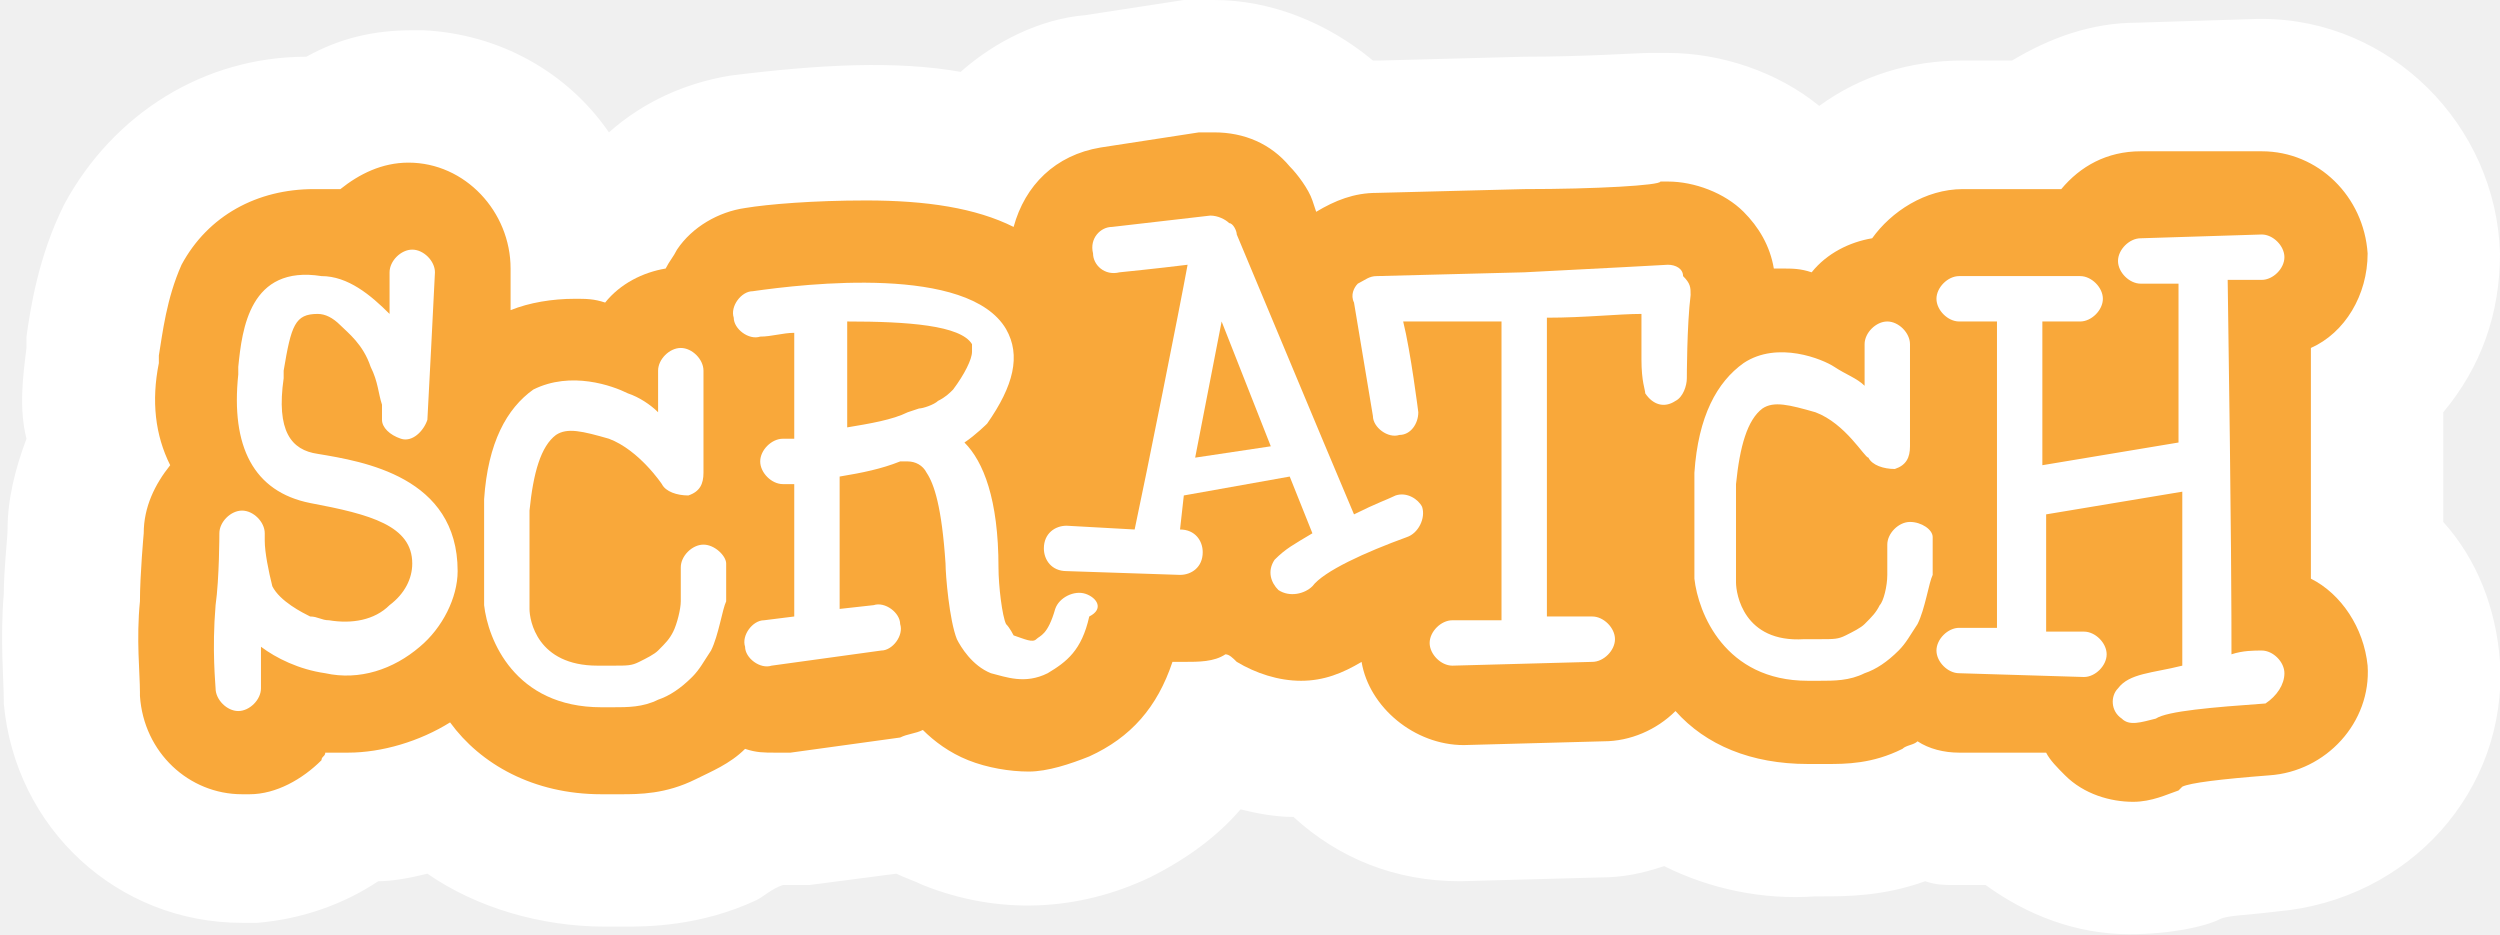
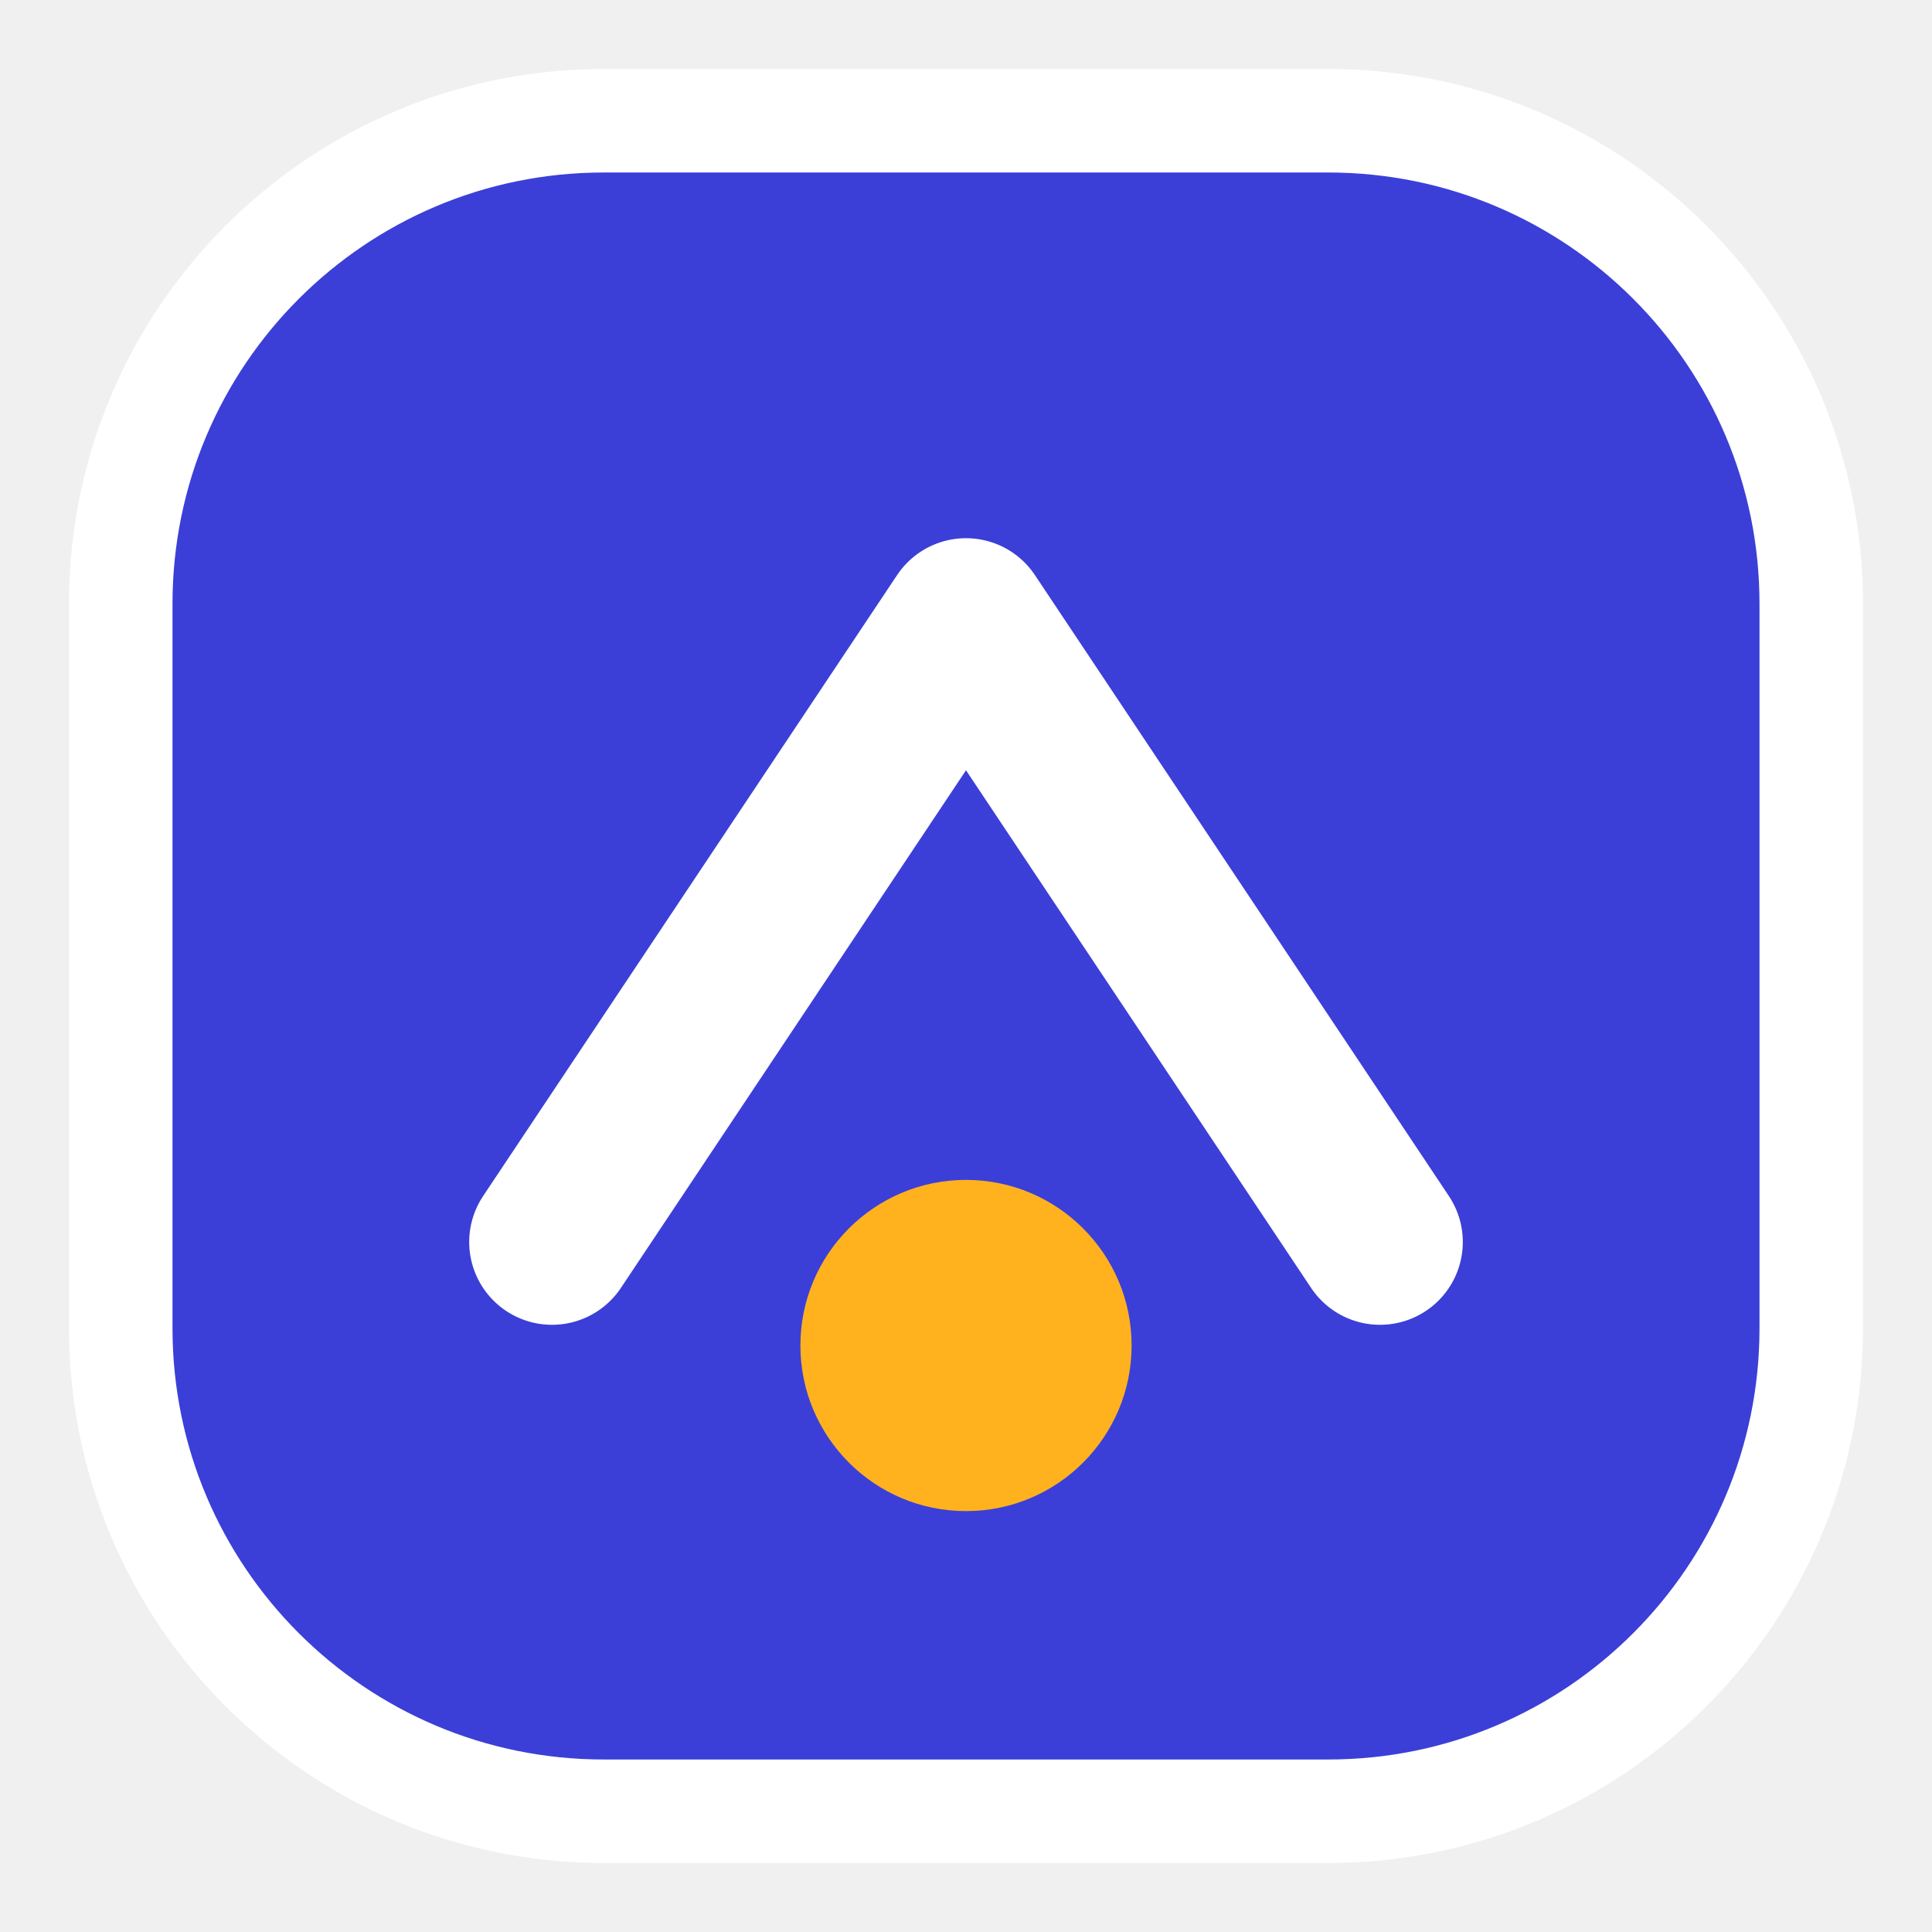
- <svg xmlns="http://www.w3.org/2000/svg" id="Layer_1" viewBox="0 0 66.1 24.7">
-   <style>.st0{fill:#fff}.st1{fill:#f9a83a}</style>
-   <switch>
-     <g>
-       <g>
-         <g>
-           <path d="M60.2 24.1c-.8.1-1.3.1-1.5.2-.4.2-1.3.4-2.4.4-1.4 0-2.7-.5-3.8-1.3h-.8c-.3 0-.5 0-.8-.1-1.1.4-2.1.4-2.7.4H48c-1.4.1-2.8-.2-4-.8-.6.2-1.1.3-1.7.3l-3.7.1c-1.7 0-3.2-.6-4.4-1.7-.5 0-1-.1-1.4-.2-.6.7-1.4 1.3-2.4 1.8-1.9.9-4 1-6 .2-.2-.1-.5-.2-.7-.3l-2.3.3h-.7c-.3.1-.5.3-.7.4-1.5.7-2.9.7-3.5.7H16c-1.7 0-3.4-.5-4.7-1.4-.4.1-.9.2-1.3.2-.9.6-2 1-3.2 1.1h-.4c-3.3 0-6-2.5-6.3-5.8v-.1c0-.5-.1-1.6 0-2.8 0-.6.1-1.5.1-1.7 0-.8.2-1.6.5-2.4-.2-.8-.1-1.6 0-2.4v-.3c.1-.7.3-2.1 1-3.5C3 3 5.4 1.5 8.1 1.5 9 1 9.9.8 10.9.8h.3c2 .1 3.8 1.1 4.9 2.7.9-.8 2-1.3 3.2-1.5 2.4-.3 4.4-.4 6.1-.1.9-.8 2.1-1.4 3.3-1.5l2.6-.4h.8c1.5 0 3 .6 4.2 1.6h.2l3.8-.1c1.6 0 3-.1 3.3-.1h.5c1.4 0 2.9.5 4 1.4 1.1-.8 2.4-1.2 3.8-1.2h1.3c1-.6 2.1-1 3.3-1l3.2-.1h.1c3.4 0 6.2 2.8 6.3 6.2 0 1.6-.5 3-1.5 4.2v2.9c.9 1 1.4 2.3 1.5 3.7.2 3.4-2.4 6.3-5.9 6.6z" class="st0" />
-         </g>
-         <path d="M60 20.5c-1.3.1-2.1.2-2.3.3l-.1.1c-.3.1-.7.3-1.2.3-.6 0-1.3-.2-1.8-.7-.2-.2-.4-.4-.5-.6h-2.3c-.4 0-.8-.1-1.1-.3-.1.1-.3.1-.4.2-.8.4-1.5.4-2 .4h-.5c-1.5 0-2.7-.5-3.5-1.4-.5.5-1.2.8-1.9.8l-3.7.1c-1.3 0-2.5-1-2.7-2.2-.5.3-1 .5-1.6.5-.6 0-1.2-.2-1.7-.5-.1-.1-.2-.2-.3-.2-.3.2-.7.2-1.1.2H31c-.4 1.2-1.1 2-2.2 2.5-.5.2-1.1.4-1.6.4s-1.1-.1-1.6-.3c-.5-.2-.9-.5-1.2-.8-.2.1-.4.1-.6.2l-2.9.4h-.4c-.3 0-.5 0-.8-.1-.4.4-.9.6-1.3.8-.8.4-1.5.4-2 .4h-.5c-1.8 0-3.2-.8-4-1.9-.8.5-1.8.8-2.7.8h-.6c0 .1-.1.1-.1.2-.5.5-1.2.9-1.9.9h-.2c-1.4 0-2.6-1.1-2.7-2.6v-.1c0-.5-.1-1.4 0-2.4 0-.7.1-1.8.1-1.8 0-.7.3-1.3.7-1.8-.4-.8-.5-1.7-.3-2.7v-.2c.1-.6.2-1.5.6-2.4.7-1.3 2-2 3.5-2H9c.5-.4 1.1-.7 1.8-.7 1.5 0 2.7 1.3 2.7 2.8v1.1c.5-.2 1.1-.3 1.7-.3.3 0 .5 0 .8.1.4-.5 1-.8 1.6-.9.1-.2.2-.3.3-.5.4-.6 1.1-1 1.8-1.1.6-.1 1.8-.2 3.2-.2 1.6 0 2.9.2 3.9.7.3-1.1 1.1-1.9 2.3-2.1l2.6-.4h.4c.8 0 1.5.3 2 .9.2.2.5.6.6.9l.1.3c.5-.3 1-.5 1.6-.5l3.9-.1c1.9 0 3.6-.1 3.6-.2h.2c.7 0 1.5.3 2 .8.4.4.7.9.8 1.5h.2c.3 0 .5 0 .8.1.4-.5 1-.8 1.6-.9.5-.7 1.4-1.3 2.4-1.3h2.6c.5-.6 1.2-1 2.1-1h3.2c1.5 0 2.7 1.2 2.8 2.7 0 1.1-.6 2.1-1.5 2.5v6.1c.8.4 1.4 1.3 1.5 2.3.1 1.5-1.1 2.8-2.6 2.9z" class="st1" />
-         <path d="M32.3 8.5l-.7 3.6 2-.3z" class="st1" />
-         <path d="M8.4 12c-.7-.1-1.1-.6-.9-2v-.2c.2-1.2.3-1.5.9-1.5.2 0 .4.1.6.3.2.2.6.5.8 1.1.2.4.2.7.3 1v.4c0 .2.2.4.5.5.3.1.6-.2.7-.5 0 0 .2-3.8.2-3.9 0-.3-.3-.6-.6-.6s-.6.3-.6.6v1.1c-.5-.5-1.1-1-1.8-1C6.6 7 6.4 8.7 6.3 9.7v.2c-.2 1.9.4 3.1 1.9 3.4 1.6.3 2.7.6 2.7 1.6 0 .4-.2.8-.6 1.1-.4.4-1 .5-1.6.4-.2 0-.3-.1-.5-.1-.2-.1-.8-.4-1-.8-.1-.4-.2-.9-.2-1.2v-.2c0-.3-.3-.6-.6-.6s-.6.3-.6.6c0 0 0 1.2-.1 1.9-.1 1.2 0 2.1 0 2.2 0 .3.3.6.6.6s.6-.3.6-.6v-1.1c.4.3 1 .6 1.7.7.9.2 1.8-.1 2.5-.7.6-.5 1-1.3 1-2 0-2.5-2.5-2.9-3.7-3.1M25.2 10.3c-.1.1-.2.2-.4.3-.1.1-.4.2-.5.2l-.3.1c-.4.2-1 .3-1.6.4V8.5c1.6 0 3 .1 3.3.6v.2c0 .2-.2.6-.5 1m3.5 5.4c-.3-.1-.7.1-.8.4-.2.7-.4.7-.5.8-.1.1-.3 0-.6-.1 0 0-.1-.2-.2-.3-.1-.2-.2-1-.2-1.5 0-1.8-.4-2.8-.9-3.3.3-.2.6-.5.6-.5.7-1 .9-1.8.5-2.5-1-1.7-5.3-1.2-6.7-1-.3 0-.6.4-.5.7 0 .3.4.6.7.5.3 0 .6-.1.9-.1v2.8h-.3c-.3 0-.6.3-.6.6s.3.6.6.6h.3v3.5l-.8.1c-.3 0-.6.4-.5.7 0 .3.4.6.7.5l2.9-.4c.3 0 .6-.4.5-.7 0-.3-.4-.6-.7-.5l-.9.1v-3.5c.6-.1 1.1-.2 1.6-.4h.2c.2 0 .4.1.5.3.2.3.4.9.5 2.4 0 .3.1 1.5.3 2 .1.2.4.7.9.9.4.1.9.3 1.5 0 .5-.3.9-.6 1.1-1.5.4-.2.2-.5-.1-.6M50.5 13.8c-.3 0-.6.3-.6.6v.8c0 .3-.1.7-.2.8-.1.2-.2.3-.4.5-.1.1-.3.2-.5.3-.2.1-.3.1-.7.1h-.4c-1.6.1-1.8-1.2-1.8-1.5v-2.6c.1-1 .3-1.7.7-2 .3-.2.7-.1 1.4.1.8.3 1.3 1.2 1.4 1.2.1.2.4.3.7.3.3-.1.4-.3.4-.6V9.1c0-.3-.3-.6-.6-.6s-.6.3-.6.6v1.1c-.2-.2-.5-.3-.8-.5-.3-.2-1.5-.7-2.4-.1-.7.5-1.2 1.4-1.3 2.9v2.8c.1.9.8 2.7 3 2.7h.3c.4 0 .8 0 1.2-.2.3-.1.6-.3.9-.6.2-.2.3-.4.5-.7.2-.4.3-1.1.4-1.3v-1c0-.2-.3-.4-.6-.4M60.4 17.8c0-.3-.3-.6-.6-.6-.2 0-.5 0-.8.1 0-1 0-3.1-.1-9.9h.9c.3 0 .6-.3.6-.6s-.3-.6-.6-.6l-3.2.1c-.3 0-.6.3-.6.6s.3.6.6.6h1v4.2l-3.6.6V8.5h1c.3 0 .6-.3.6-.6s-.3-.6-.6-.6h-3.2c-.3 0-.6.3-.6.6s.3.6.6.6h1v8.1h-1c-.3 0-.6.3-.6.6s.3.6.6.6l3.3.1c.3 0 .6-.3.6-.6s-.3-.6-.6-.6h-1v-3.1l3.6-.6v4.6c-.8.2-1.4.2-1.7.6-.2.2-.2.6.1.8.2.2.5.1.9 0 .3-.2 1.5-.3 2.9-.4.3-.2.5-.5.5-.8" class="st0" />
-         <path d="M31.6 12.1l.7-3.6 1.3 3.3-2 .3zm5.3 1c-.2.1-.5.2-1.1.5l-.8-1.9-2.3-5.5c0-.1-.1-.3-.2-.3-.1-.1-.3-.2-.5-.2l-2.6.3c-.3 0-.6.3-.5.7 0 .3.3.6.7.5 0 0 1-.1 1.8-.2-.2 1.1-1.1 5.6-1.4 7l-1.8-.1c-.3 0-.6.2-.6.6 0 .3.2.6.6.6l3 .1c.3 0 .6-.2.6-.6 0-.3-.2-.6-.6-.6l.1-.9 2.8-.5.6 1.5c-.5.3-.7.4-1 .7-.2.3-.1.6.1.8.3.2.7.1.9-.1.3-.4 1.4-.9 2.5-1.3.3-.1.5-.5.4-.8-.1-.2-.4-.4-.7-.3" class="st0" />
-         <path d="M44.1 7s-1.8.1-3.8.2l-3.9.1c-.2 0-.3.1-.5.2-.1.1-.2.3-.1.5l.5 3c0 .3.4.6.7.5.3 0 .5-.3.5-.6 0 0-.2-1.6-.4-2.4h2.6v7.9h-1.3c-.3 0-.6.3-.6.6s.3.6.6.6l3.7-.1c.3 0 .6-.3.6-.6s-.3-.6-.6-.6h-1.2V8.4c1 0 1.9-.1 2.5-.1v1.2c0 .6.1.8.1.9.2.3.5.4.8.2.2-.1.3-.4.3-.6 0 0 0-1.4.1-2.2 0-.2 0-.3-.2-.5 0-.2-.2-.3-.4-.3M18.6 14.4c-.3 0-.6.3-.6.6V15.9c0 .2-.1.6-.2.8-.1.2-.2.3-.4.5-.1.1-.3.2-.5.3-.2.1-.3.1-.7.1h-.4c-1.6 0-1.8-1.2-1.8-1.5v-2.6c.1-1 .3-1.7.7-2 .3-.2.7-.1 1.4.1.8.3 1.4 1.2 1.4 1.2.1.2.4.3.7.3.3-.1.4-.3.4-.6V9.8c0-.3-.3-.6-.6-.6s-.6.3-.6.6v1.1c-.2-.2-.5-.4-.8-.5-.4-.2-1.5-.6-2.5-.1-.7.5-1.2 1.4-1.3 2.9V16c.1.9.8 2.7 3.1 2.7h.3c.4 0 .8 0 1.2-.2.3-.1.6-.3.9-.6.2-.2.3-.4.5-.7.2-.4.3-1.1.4-1.3v-1c0-.2-.3-.5-.6-.5" class="st0" />
-       </g>
-     </g>
-   </switch>
+ <svg xmlns="http://www.w3.org/2000/svg" viewBox="0 0 28 28" role="img" aria-label="AcademyCode">
+   <rect x="1.75" y="1.75" width="24.5" height="24.5" rx="7" fill="#3b3fd8" stroke="#fff" stroke-width="1.5" />
+   <path d="M8 18l6-9 6 9" fill="none" stroke="#fff" stroke-width="2.4" stroke-linecap="round" stroke-linejoin="round" />
+   <circle cx="14" cy="19.5" r="2.4" fill="#ffb21e" />
</svg>
